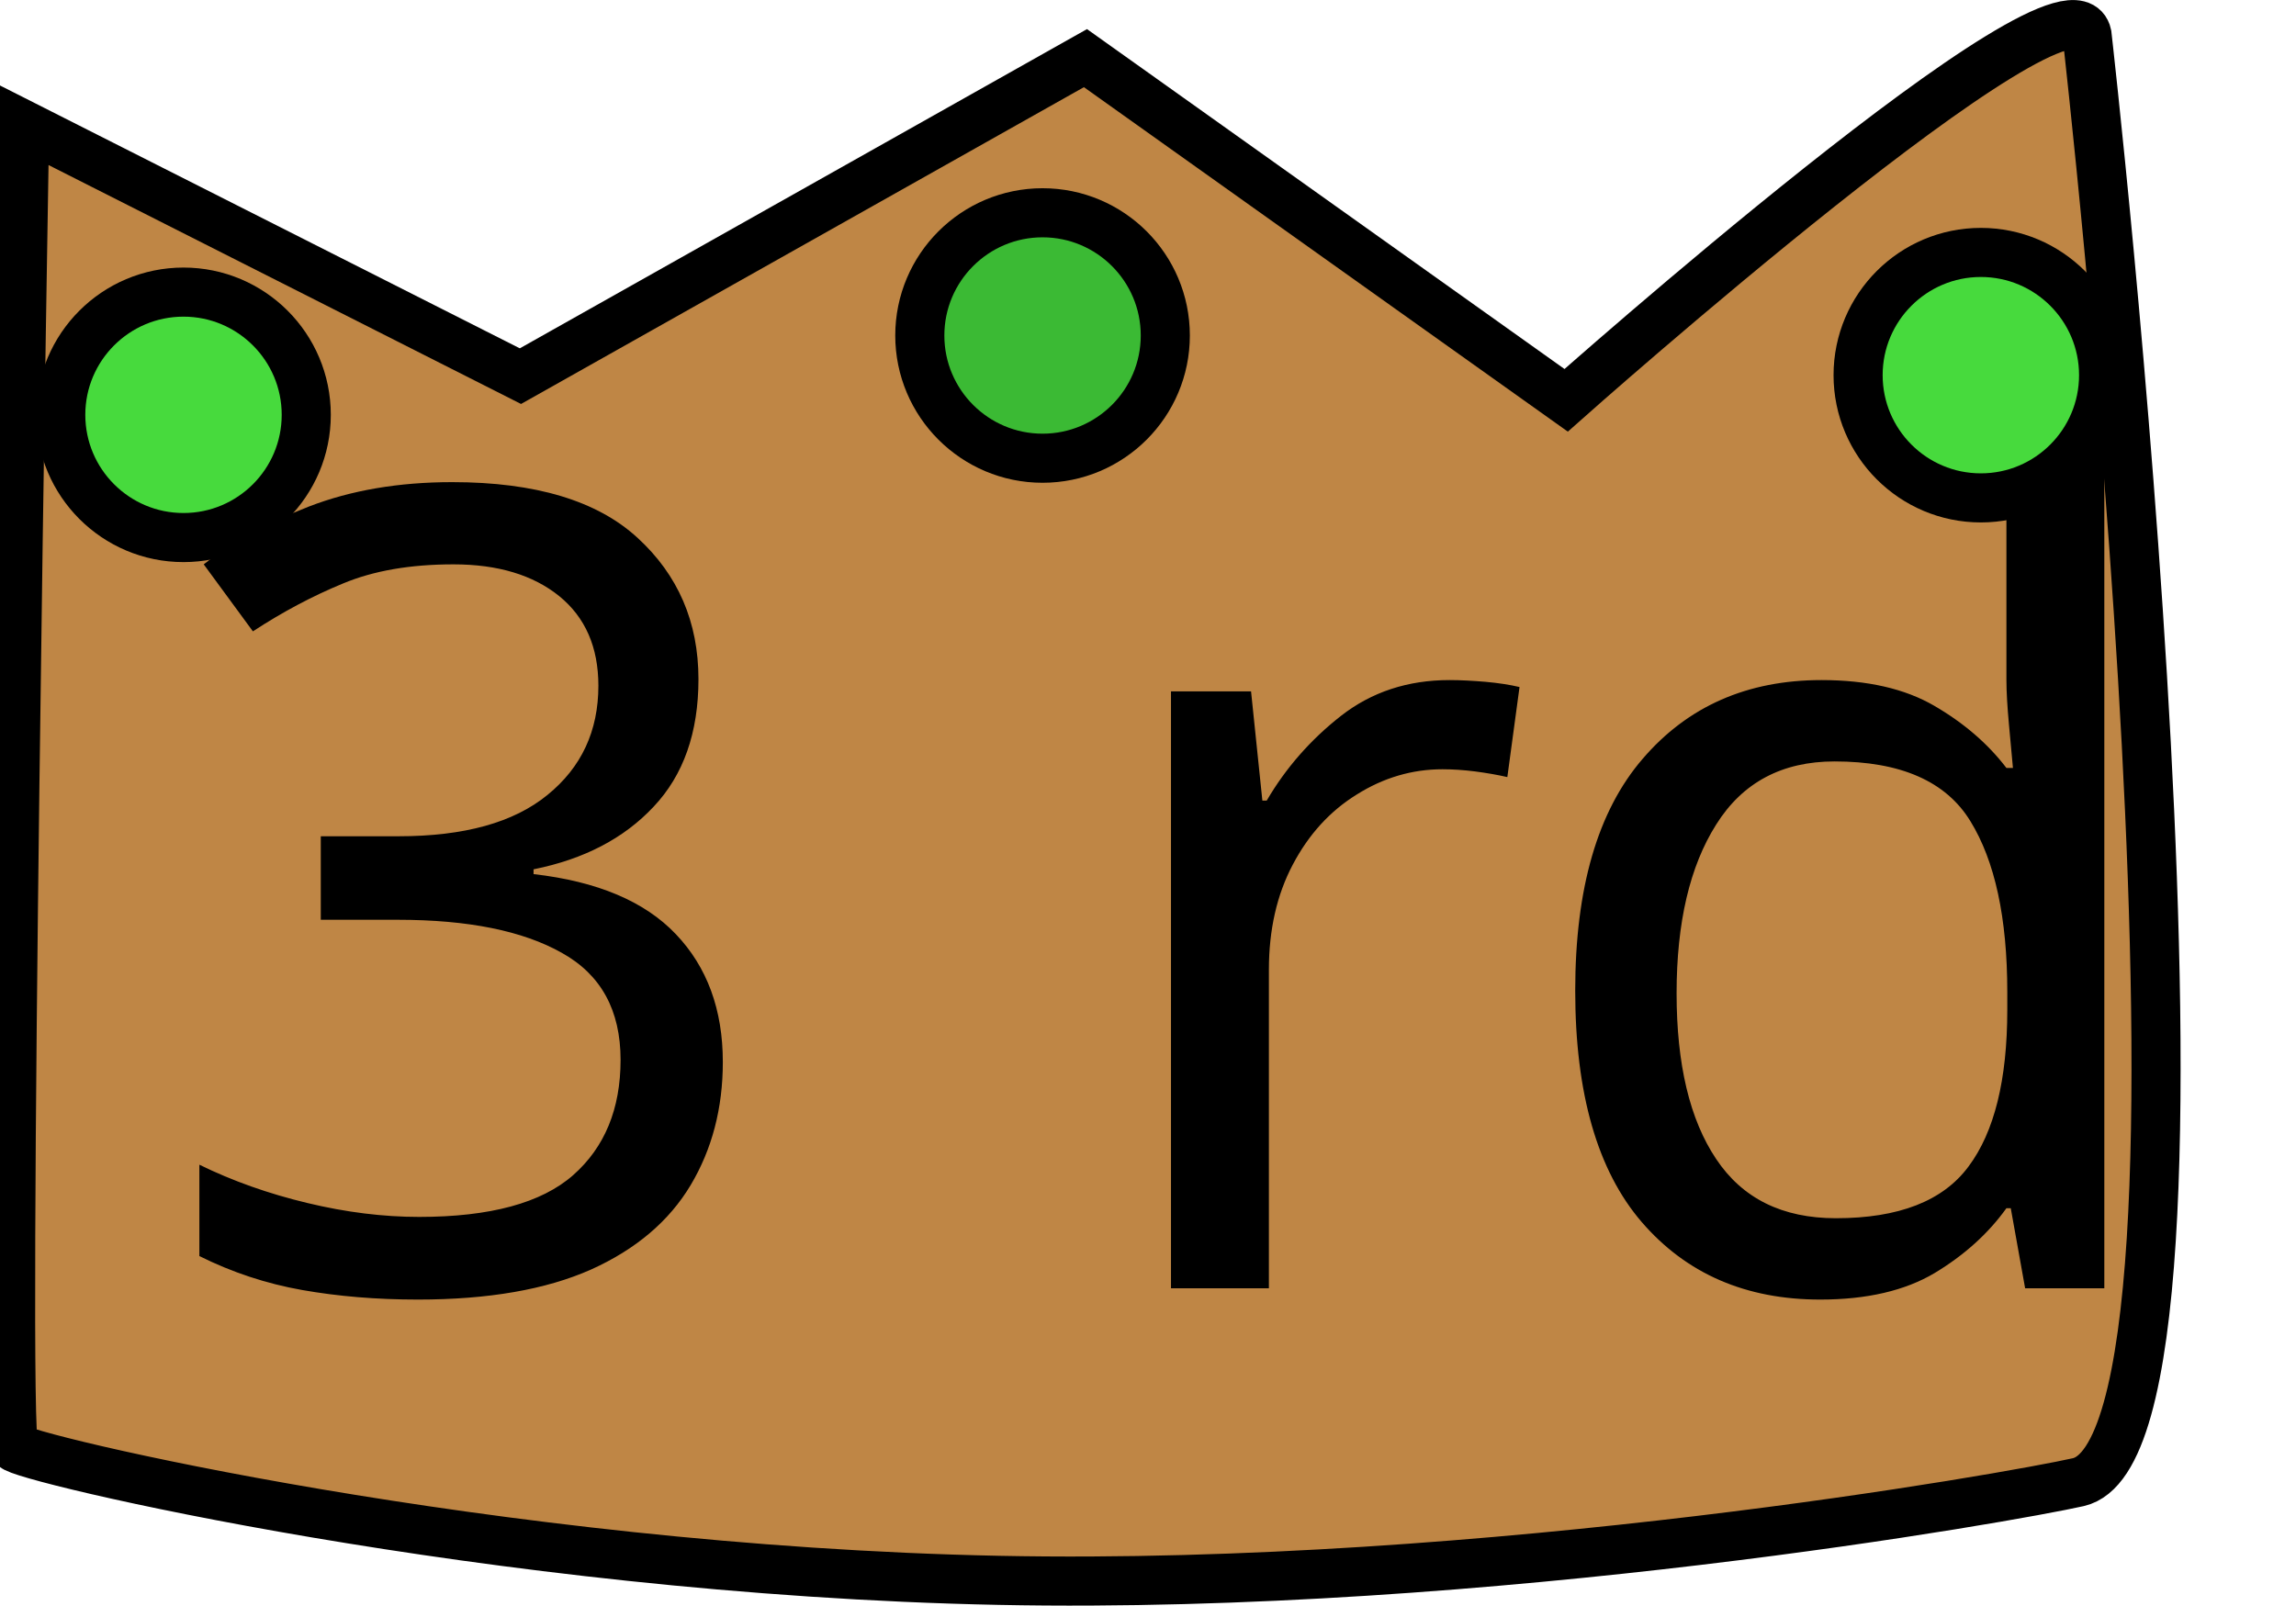
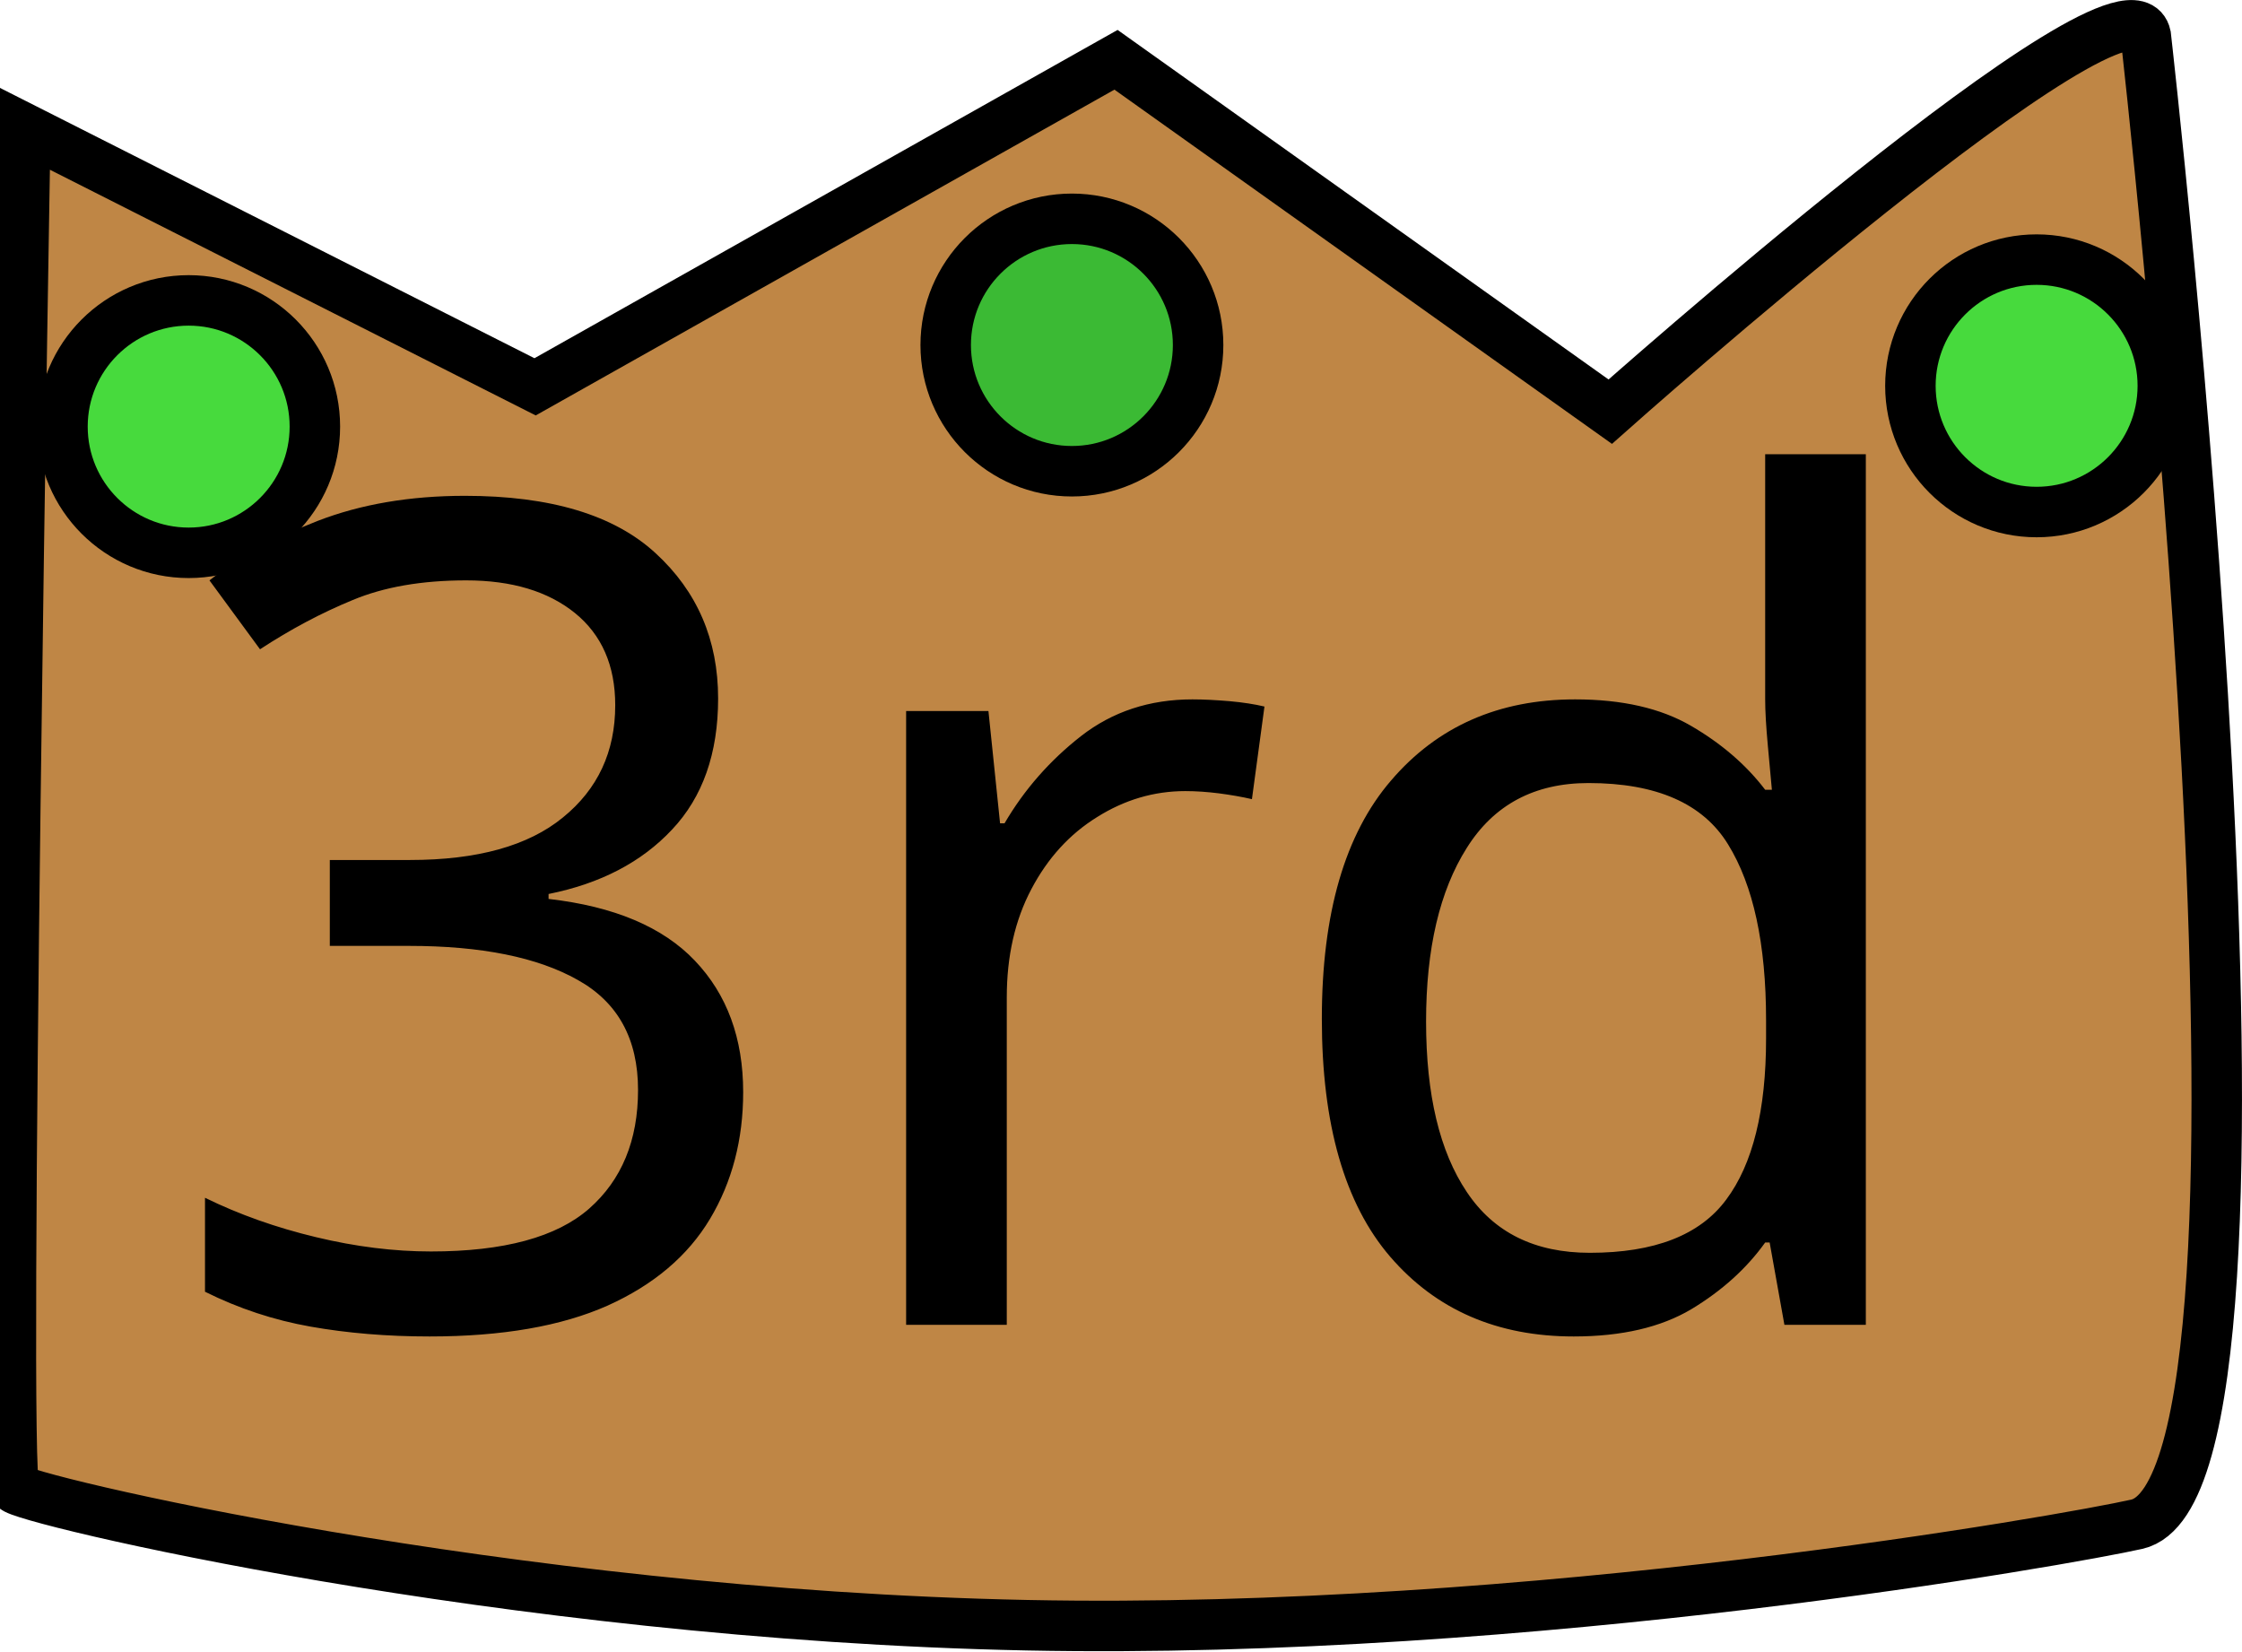
- <svg xmlns="http://www.w3.org/2000/svg" version="1.1" width="23.381" height="16.353" viewBox="0,0,23.381,16.353">
+ <svg xmlns="http://www.w3.org/2000/svg" version="1.1" width="22.206" height="16.353" viewBox="0,0,22.206,16.353">
  <g transform="translate(-398.5683,-264.1439)">
-     <g data-paper-data="{&quot;isPaintingLayer&quot;:true}" fill-rule="nonzero" stroke-linecap="butt" stroke-linejoin="miter" stroke-miterlimit="10" stroke-dasharray="" stroke-dashoffset="0" style="mix-blend-mode: normal">
+     <g stroke-miterlimit="10">
      <path d="M398.818,265.421l5.05,2.554l5.754,-3.239l4.895,3.485c0,0 5.125,-4.558 5.304,-3.725c0,0 1.64,14.353 -0.089,14.744c-0.669,0.151 -5.99,1.1 -10.991,1c-5.172,-0.104 -10.018,-1.263 -10.03,-1.361c-0.12,-0.083 0.108,-13.457 0.108,-13.457z" fill="#bf8645" stroke="#000000" stroke-width="0.5" />
-       <text transform="translate(400.0891,277.265) scale(0.28358,0.28358)" font-size="40" xml:space="preserve" fill="#000000" fill-rule="nonzero" stroke="none" stroke-width="1" stroke-linecap="butt" stroke-linejoin="miter" stroke-miterlimit="10" stroke-dasharray="" stroke-dashoffset="0" font-family="&quot;Microsoft YaHei&quot;, &quot;微软雅黑&quot;, STXihei, &quot;华文细黑&quot;" font-weight="normal" text-anchor="start" style="mix-blend-mode: normal">
-         <tspan x="0" dy="0">3 rd</tspan>
+       <text transform="translate(400.0891,277.265) scale(0.28358,0.28358)" font-size="40" xml:space="preserve" fill="#000000" stroke="none" stroke-width="1" font-family="&quot;Microsoft YaHei&quot;, &quot;微软雅黑&quot;, STXihei, &quot;华文细黑&quot;" font-weight="normal" text-anchor="start">
+         <tspan x="0" dy="0">3rd</tspan>
      </text>
      <path d="M407.935,267.561c0,-0.69 0.56,-1.25 1.25,-1.25c0.69,0 1.25,0.56 1.25,1.25c0,0.69 -0.56,1.25 -1.25,1.25c-0.69,0 -1.25,-0.56 -1.25,-1.25z" fill="#3bba34" stroke="#000000" stroke-width="0.5" />
      <path d="M417.49,267.965c0,-0.69 0.56,-1.25 1.25,-1.25c0.69,0 1.25,0.56 1.25,1.25c0,0.69 -0.56,1.25 -1.25,1.25c-0.69,0 -1.25,-0.56 -1.25,-1.25z" fill="#47da3d" stroke="#000000" stroke-width="0.5" />
      <path d="M399.187,268.369c0,-0.69 0.56,-1.25 1.25,-1.25c0.69,0 1.25,0.56 1.25,1.25c0,0.69 -0.56,1.25 -1.25,1.25c-0.69,0 -1.25,-0.56 -1.25,-1.25z" fill="#47da3d" stroke="#000000" stroke-width="0.5" />
    </g>
  </g>
</svg>
